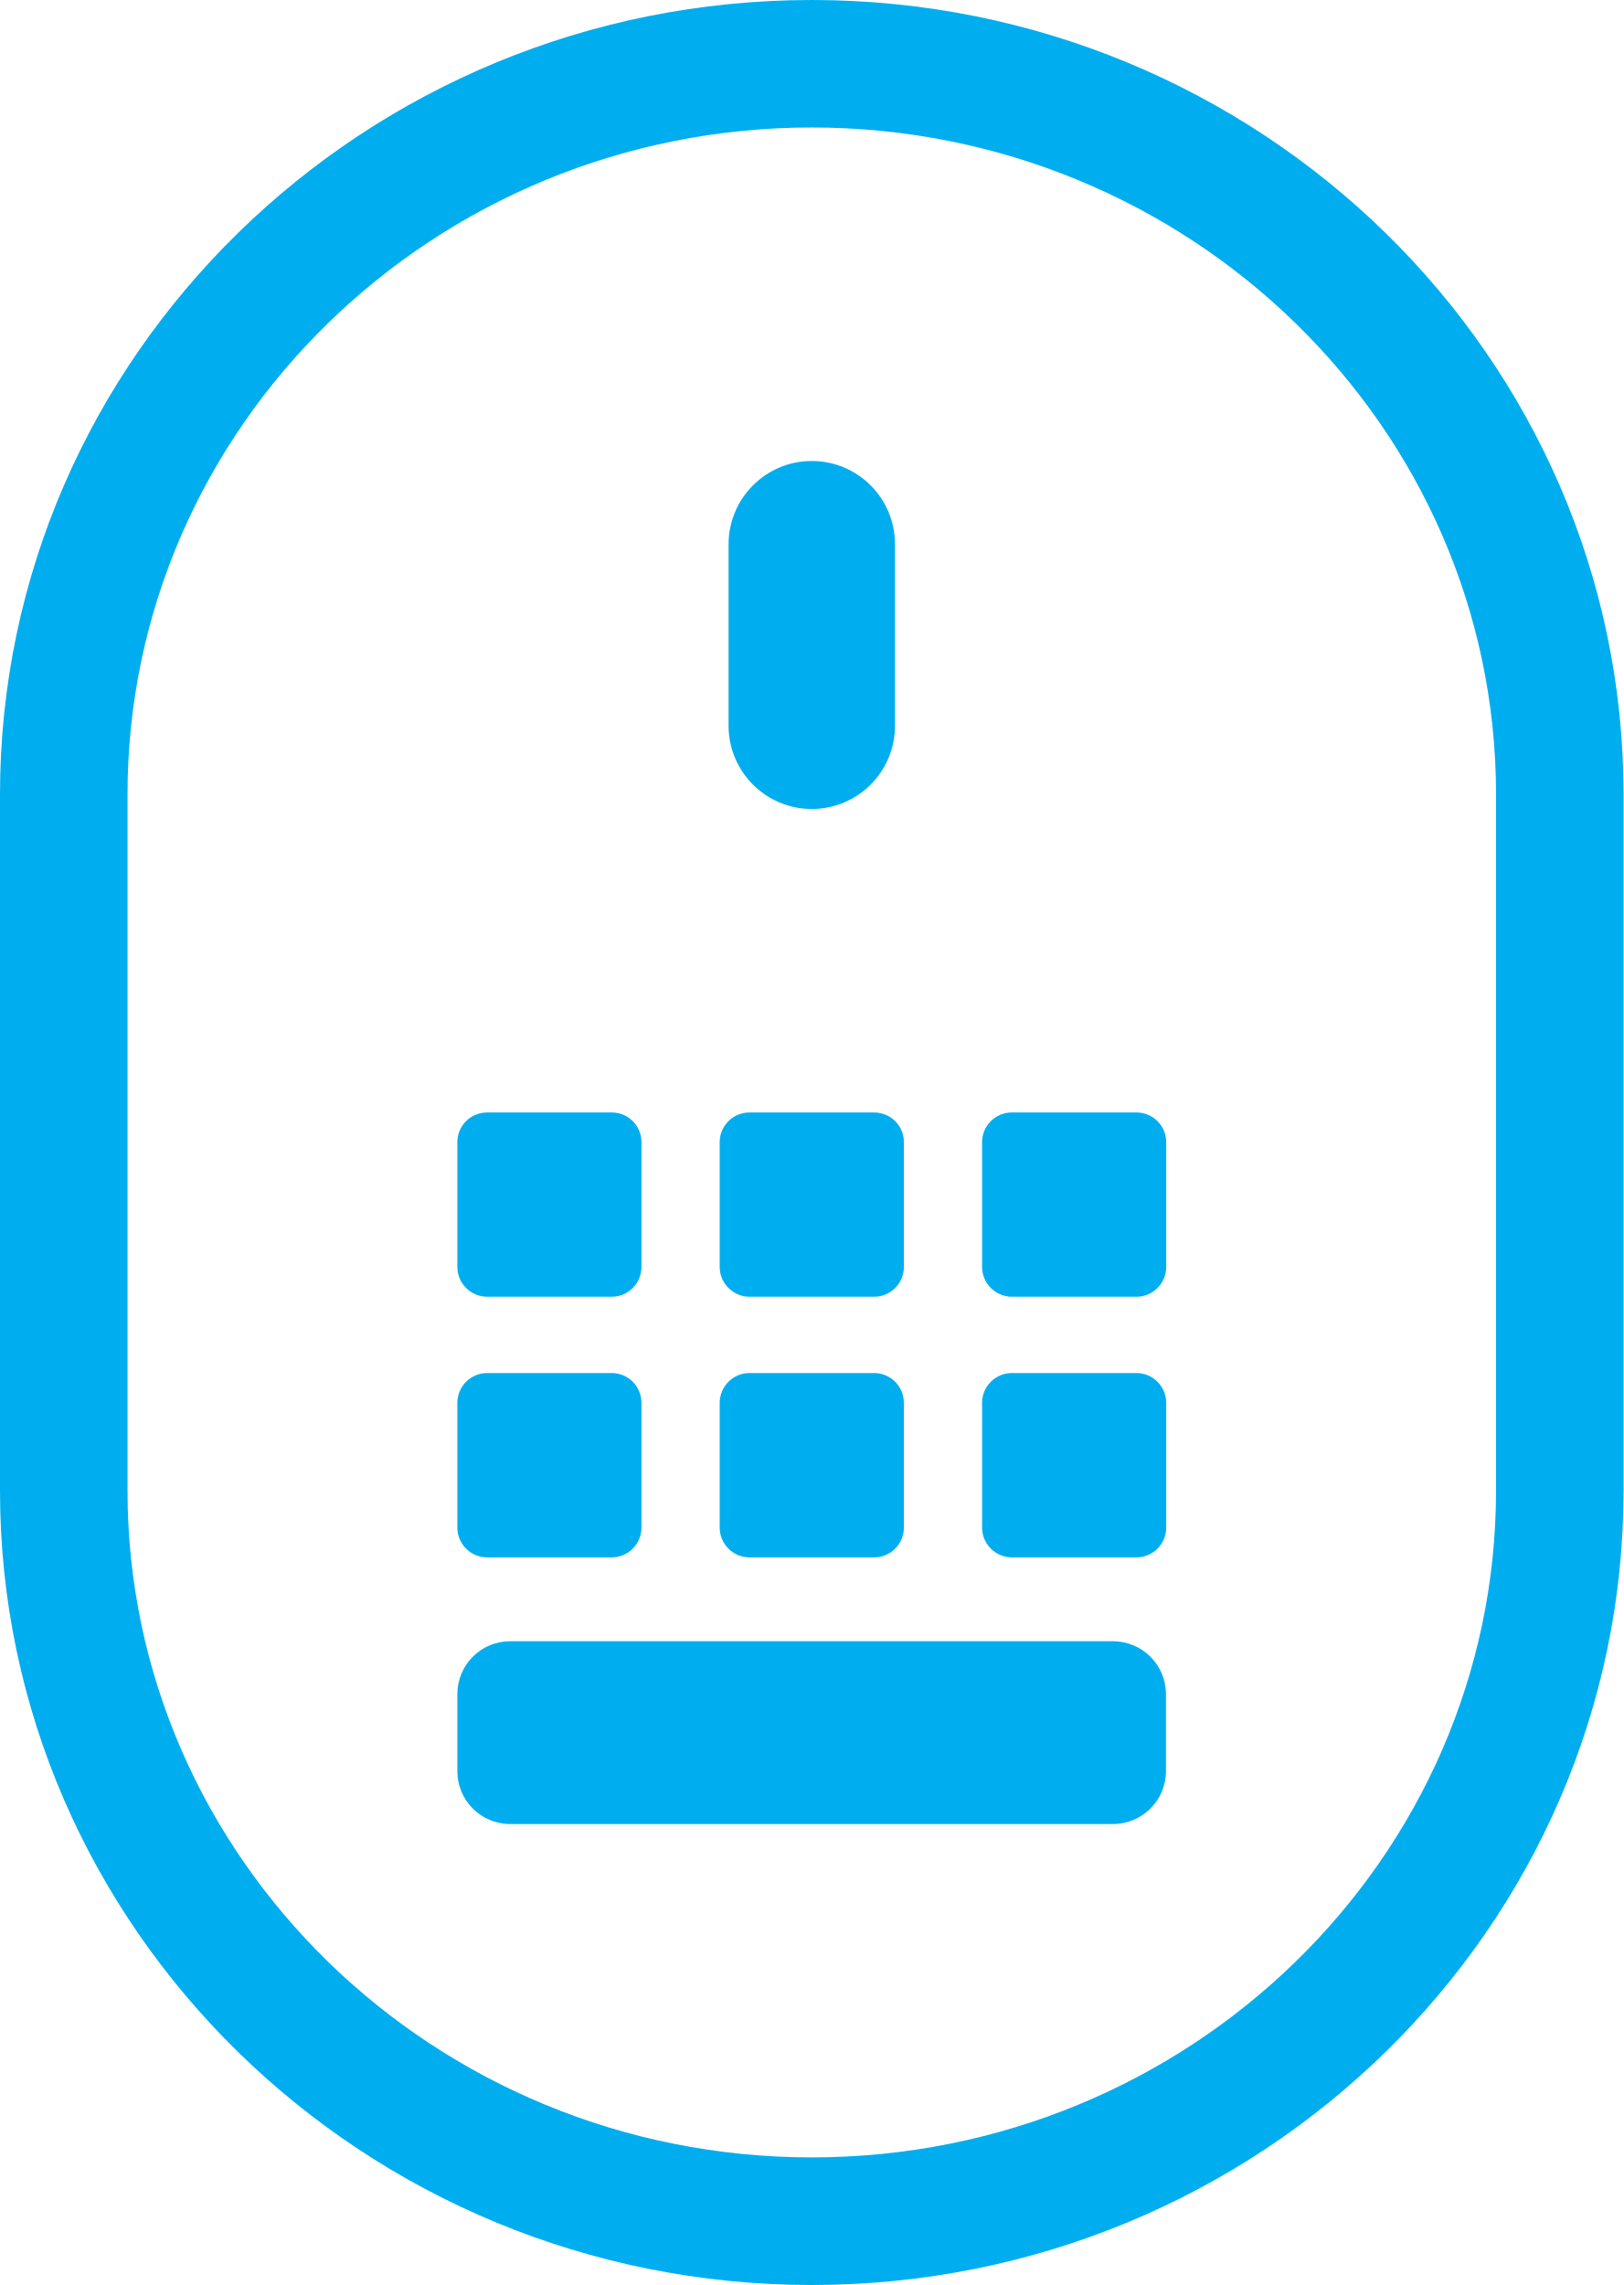
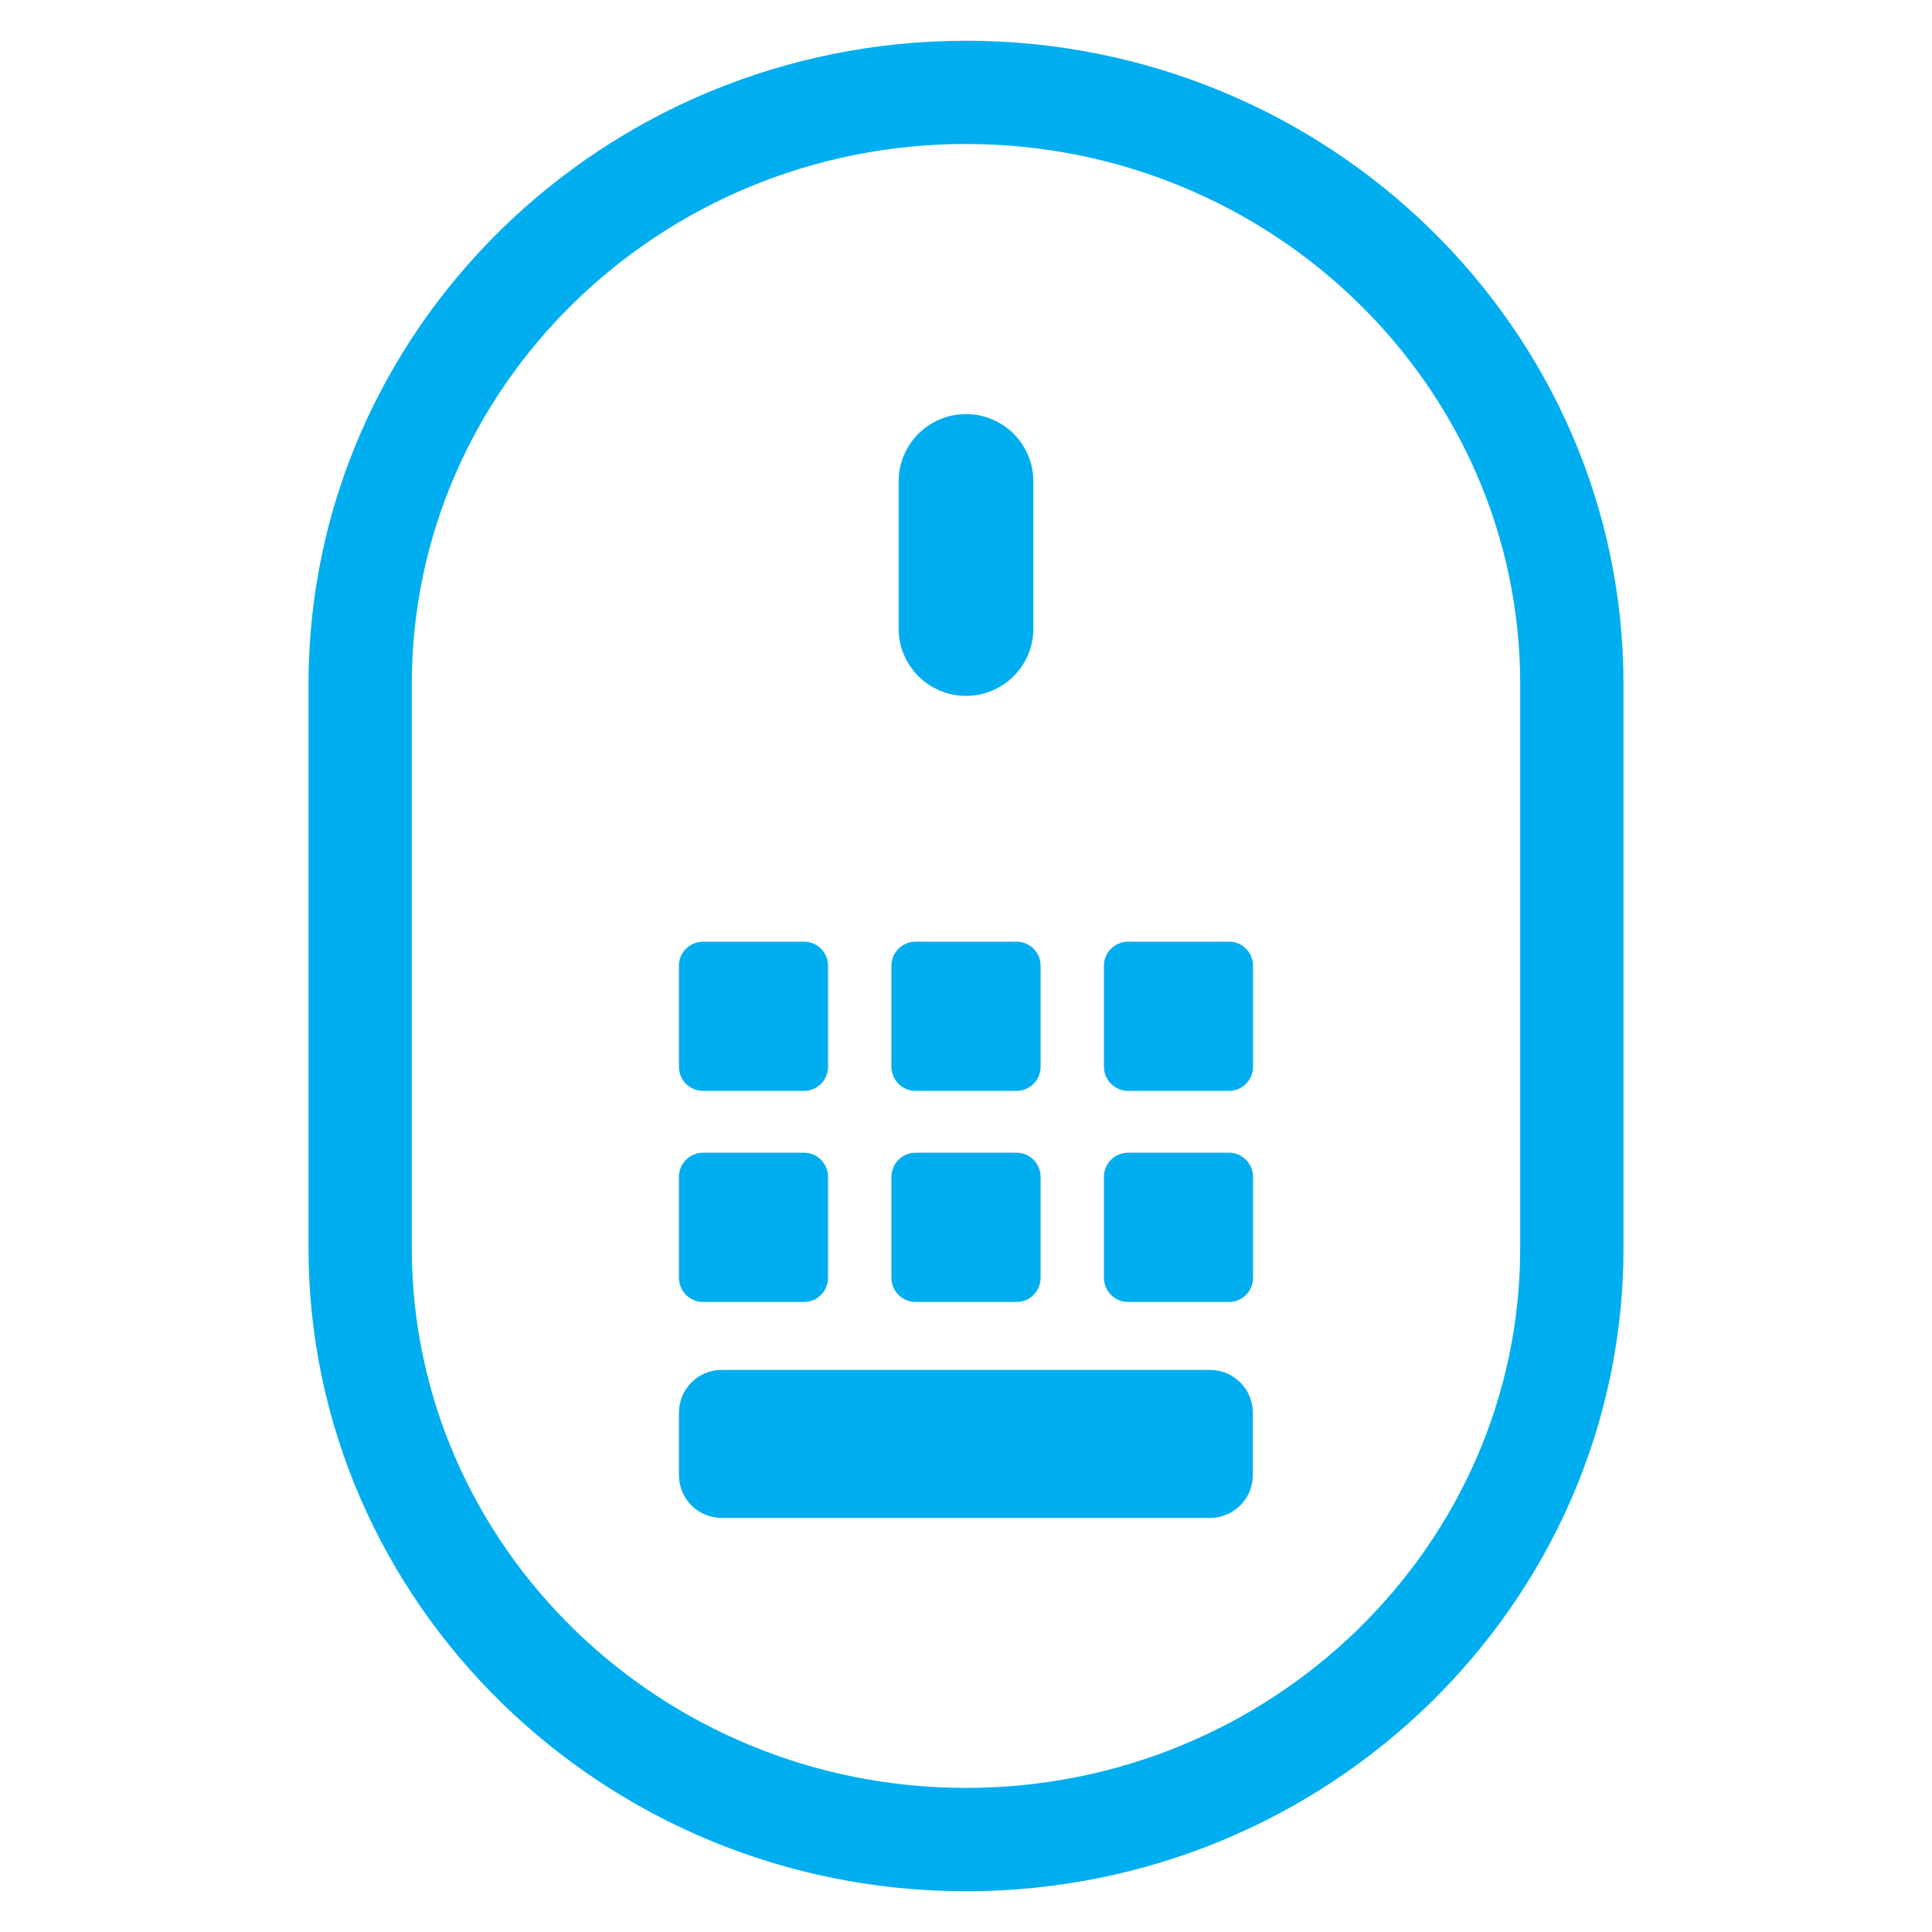
- <svg xmlns="http://www.w3.org/2000/svg" version="1.1" id="Layer_1" x="0px" y="0px" width="153.144px" height="215.509px" viewBox="0 0 153.144 215.509" enable-background="new 0 0 153.144 215.509" xml:space="preserve">
-   <g>
-     <g>
-       <g>
-         <g>
-           <g>
-             <path fill="#00AEEF" d="M60.505,119.488c0,1.545-1.25,2.813-2.795,2.813H45.95c-1.552,0-2.811-1.268-2.811-2.813v-11.771       c0-1.545,1.258-2.794,2.811-2.794H57.71c1.545,0,2.795,1.25,2.795,2.794V119.488z" />
-             <path fill="#00AEEF" d="M85.258,119.488c0,1.545-1.25,2.813-2.802,2.813h-11.77c-1.533,0-2.801-1.268-2.801-2.813v-11.771       c0-1.545,1.268-2.794,2.801-2.794h11.77c1.552,0,2.802,1.25,2.802,2.794V119.488z" />
-             <path fill="#00AEEF" d="M110.003,119.488c0,1.545-1.262,2.813-2.797,2.813H95.438c-1.536,0-2.804-1.268-2.804-2.813v-11.771       c0-1.545,1.268-2.794,2.804-2.794h11.768c1.535,0,2.797,1.25,2.797,2.794V119.488z" />
+ <svg xmlns="http://www.w3.org/2000/svg" xml:space="preserve" enable-background="new 0 0 153.144 215.509" viewBox="0 0 225 225" height="225" width="225" y="0px" x="0px" id="Layer_1" version="1.1">
+   <defs id="defs35" />
+   <g transform="translate(35.9285,4.7455)" id="g30">
+     <g id="g26">
+       <g id="g22">
+         <g id="g18">
+           <g id="g8">
+             <path id="path2" d="m 60.505,119.488 c 0,1.545 -1.25,2.813 -2.795,2.813 H 45.95 c -1.552,0 -2.811,-1.268 -2.811,-2.813 v -11.771 c 0,-1.545 1.258,-2.794 2.811,-2.794 h 11.76 c 1.545,0 2.795,1.25 2.795,2.794 z" fill="#00aeef" />
+             <path id="path4" d="m 85.258,119.488 c 0,1.545 -1.25,2.813 -2.802,2.813 h -11.77 c -1.533,0 -2.801,-1.268 -2.801,-2.813 v -11.771 c 0,-1.545 1.268,-2.794 2.801,-2.794 h 11.77 c 1.552,0 2.802,1.25 2.802,2.794 z" fill="#00aeef" />
+             <path id="path6" d="m 110.003,119.488 c 0,1.545 -1.262,2.813 -2.797,2.813 H 95.438 c -1.536,0 -2.804,-1.268 -2.804,-2.813 v -11.771 c 0,-1.545 1.268,-2.794 2.804,-2.794 h 11.768 c 1.535,0 2.797,1.25 2.797,2.794 z" fill="#00aeef" />
          </g>
-           <g>
-             <path fill="#00AEEF" d="M60.505,144.07c0,1.551-1.25,2.813-2.795,2.813H45.95c-1.552,0-2.811-1.262-2.811-2.813v-11.758       c0-1.553,1.258-2.814,2.811-2.814H57.71c1.545,0,2.795,1.262,2.795,2.814V144.07z" />
-             <path fill="#00AEEF" d="M85.258,144.07c0,1.551-1.25,2.813-2.802,2.813h-11.77c-1.533,0-2.801-1.262-2.801-2.813v-11.758       c0-1.553,1.268-2.814,2.801-2.814h11.77c1.552,0,2.802,1.262,2.802,2.814V144.07z" />
-             <path fill="#00AEEF" d="M110.003,144.07c0,1.551-1.262,2.813-2.797,2.813H95.438c-1.536,0-2.804-1.262-2.804-2.813v-11.758       c0-1.553,1.268-2.814,2.804-2.814h11.768c1.535,0,2.797,1.262,2.797,2.814V144.07z" />
+           <g id="g16">
+             <path id="path10" d="m 60.505,144.07 c 0,1.551 -1.25,2.813 -2.795,2.813 H 45.95 c -1.552,0 -2.811,-1.262 -2.811,-2.813 v -11.758 c 0,-1.553 1.258,-2.814 2.811,-2.814 h 11.76 c 1.545,0 2.795,1.262 2.795,2.814 z" fill="#00aeef" />
+             <path id="path12" d="m 85.258,144.07 c 0,1.551 -1.25,2.813 -2.802,2.813 h -11.77 c -1.533,0 -2.801,-1.262 -2.801,-2.813 v -11.758 c 0,-1.553 1.268,-2.814 2.801,-2.814 h 11.77 c 1.552,0 2.802,1.262 2.802,2.814 z" fill="#00aeef" />
+             <path id="path14" d="m 110.003,144.07 c 0,1.551 -1.262,2.813 -2.797,2.813 H 95.438 c -1.536,0 -2.804,-1.262 -2.804,-2.813 v -11.758 c 0,-1.553 1.268,-2.814 2.804,-2.814 h 11.768 c 1.535,0 2.797,1.262 2.797,2.814 z" fill="#00aeef" />
          </g>
        </g>
-         <path fill="#00AEEF" d="M109.979,167.037c0,2.762-2.236,4.996-5.006,4.996H48.126c-2.77,0-4.987-2.234-4.987-4.996v-7.248     c0-2.764,2.217-4.996,4.987-4.996h56.847c2.77,0,5.006,2.232,5.006,4.996V167.037z" />
+         <path id="path20" d="m 109.979,167.037 c 0,2.762 -2.236,4.996 -5.006,4.996 H 48.126 c -2.77,0 -4.987,-2.234 -4.987,-4.996 v -7.248 c 0,-2.764 2.217,-4.996 4.987,-4.996 h 56.847 c 2.77,0 5.006,2.232 5.006,4.996 z" fill="#00aeef" />
      </g>
-       <path fill="#00AEEF" d="M84.419,68.45c0,4.333-3.502,7.848-7.854,7.848l0,0c-4.321,0-7.843-3.514-7.843-7.848V51.331    c0-4.334,3.522-7.853,7.843-7.853l0,0c4.353,0,7.854,3.519,7.854,7.853V68.45z" />
+       <path id="path24" d="m 84.419,68.45 c 0,4.333 -3.502,7.848 -7.854,7.848 v 0 c -4.321,0 -7.843,-3.514 -7.843,-7.848 V 51.331 c 0,-4.334 3.522,-7.853 7.843,-7.853 v 0 c 4.353,0 7.854,3.519 7.854,7.853 z" fill="#00aeef" />
    </g>
-     <path fill="#00AEEF" d="M76.564,0C34.355,0,0,33.608,0,74.925v11.341v3.147v8.813v7.702v34.655   c0,41.299,34.355,74.926,76.564,74.926c42.223,0,76.579-33.615,76.579-74.926v-34.655v-7.702v-8.813v-3.147V74.925   C153.144,33.608,118.787,0,76.564,0z M141.113,89.414v8.813v7.702v34.655c0,34.682-28.953,62.889-64.549,62.889   c-35.586,0-64.536-28.213-64.536-62.889v-34.655v-7.702v-8.813v-3.147V74.925c0-34.681,28.95-62.902,64.536-62.902   c35.596,0,64.549,28.222,64.549,62.902v11.341V89.414z" />
+     <path id="path28" d="M 76.564,0 C 34.355,0 0,33.608 0,74.925 c 0,21.886 0,43.772 0,65.658 0,41.299 34.355,74.926 76.564,74.926 42.223,0 76.579,-33.615 76.579,-74.926 0,-21.886 0,-43.772 0,-65.658 C 153.144,33.608 118.787,0 76.564,0 Z m 64.549,140.584 c 0,34.682 -28.953,62.889 -64.549,62.889 -35.586,0 -64.536,-28.213 -64.536,-62.889 0,-21.886 0,-43.773 0,-65.659 0,-34.681 28.95,-62.902 64.536,-62.902 35.596,0 64.549,28.222 64.549,62.902 0,21.886 0,43.773 0,65.659 z" fill="#00aeef" />
  </g>
</svg>
